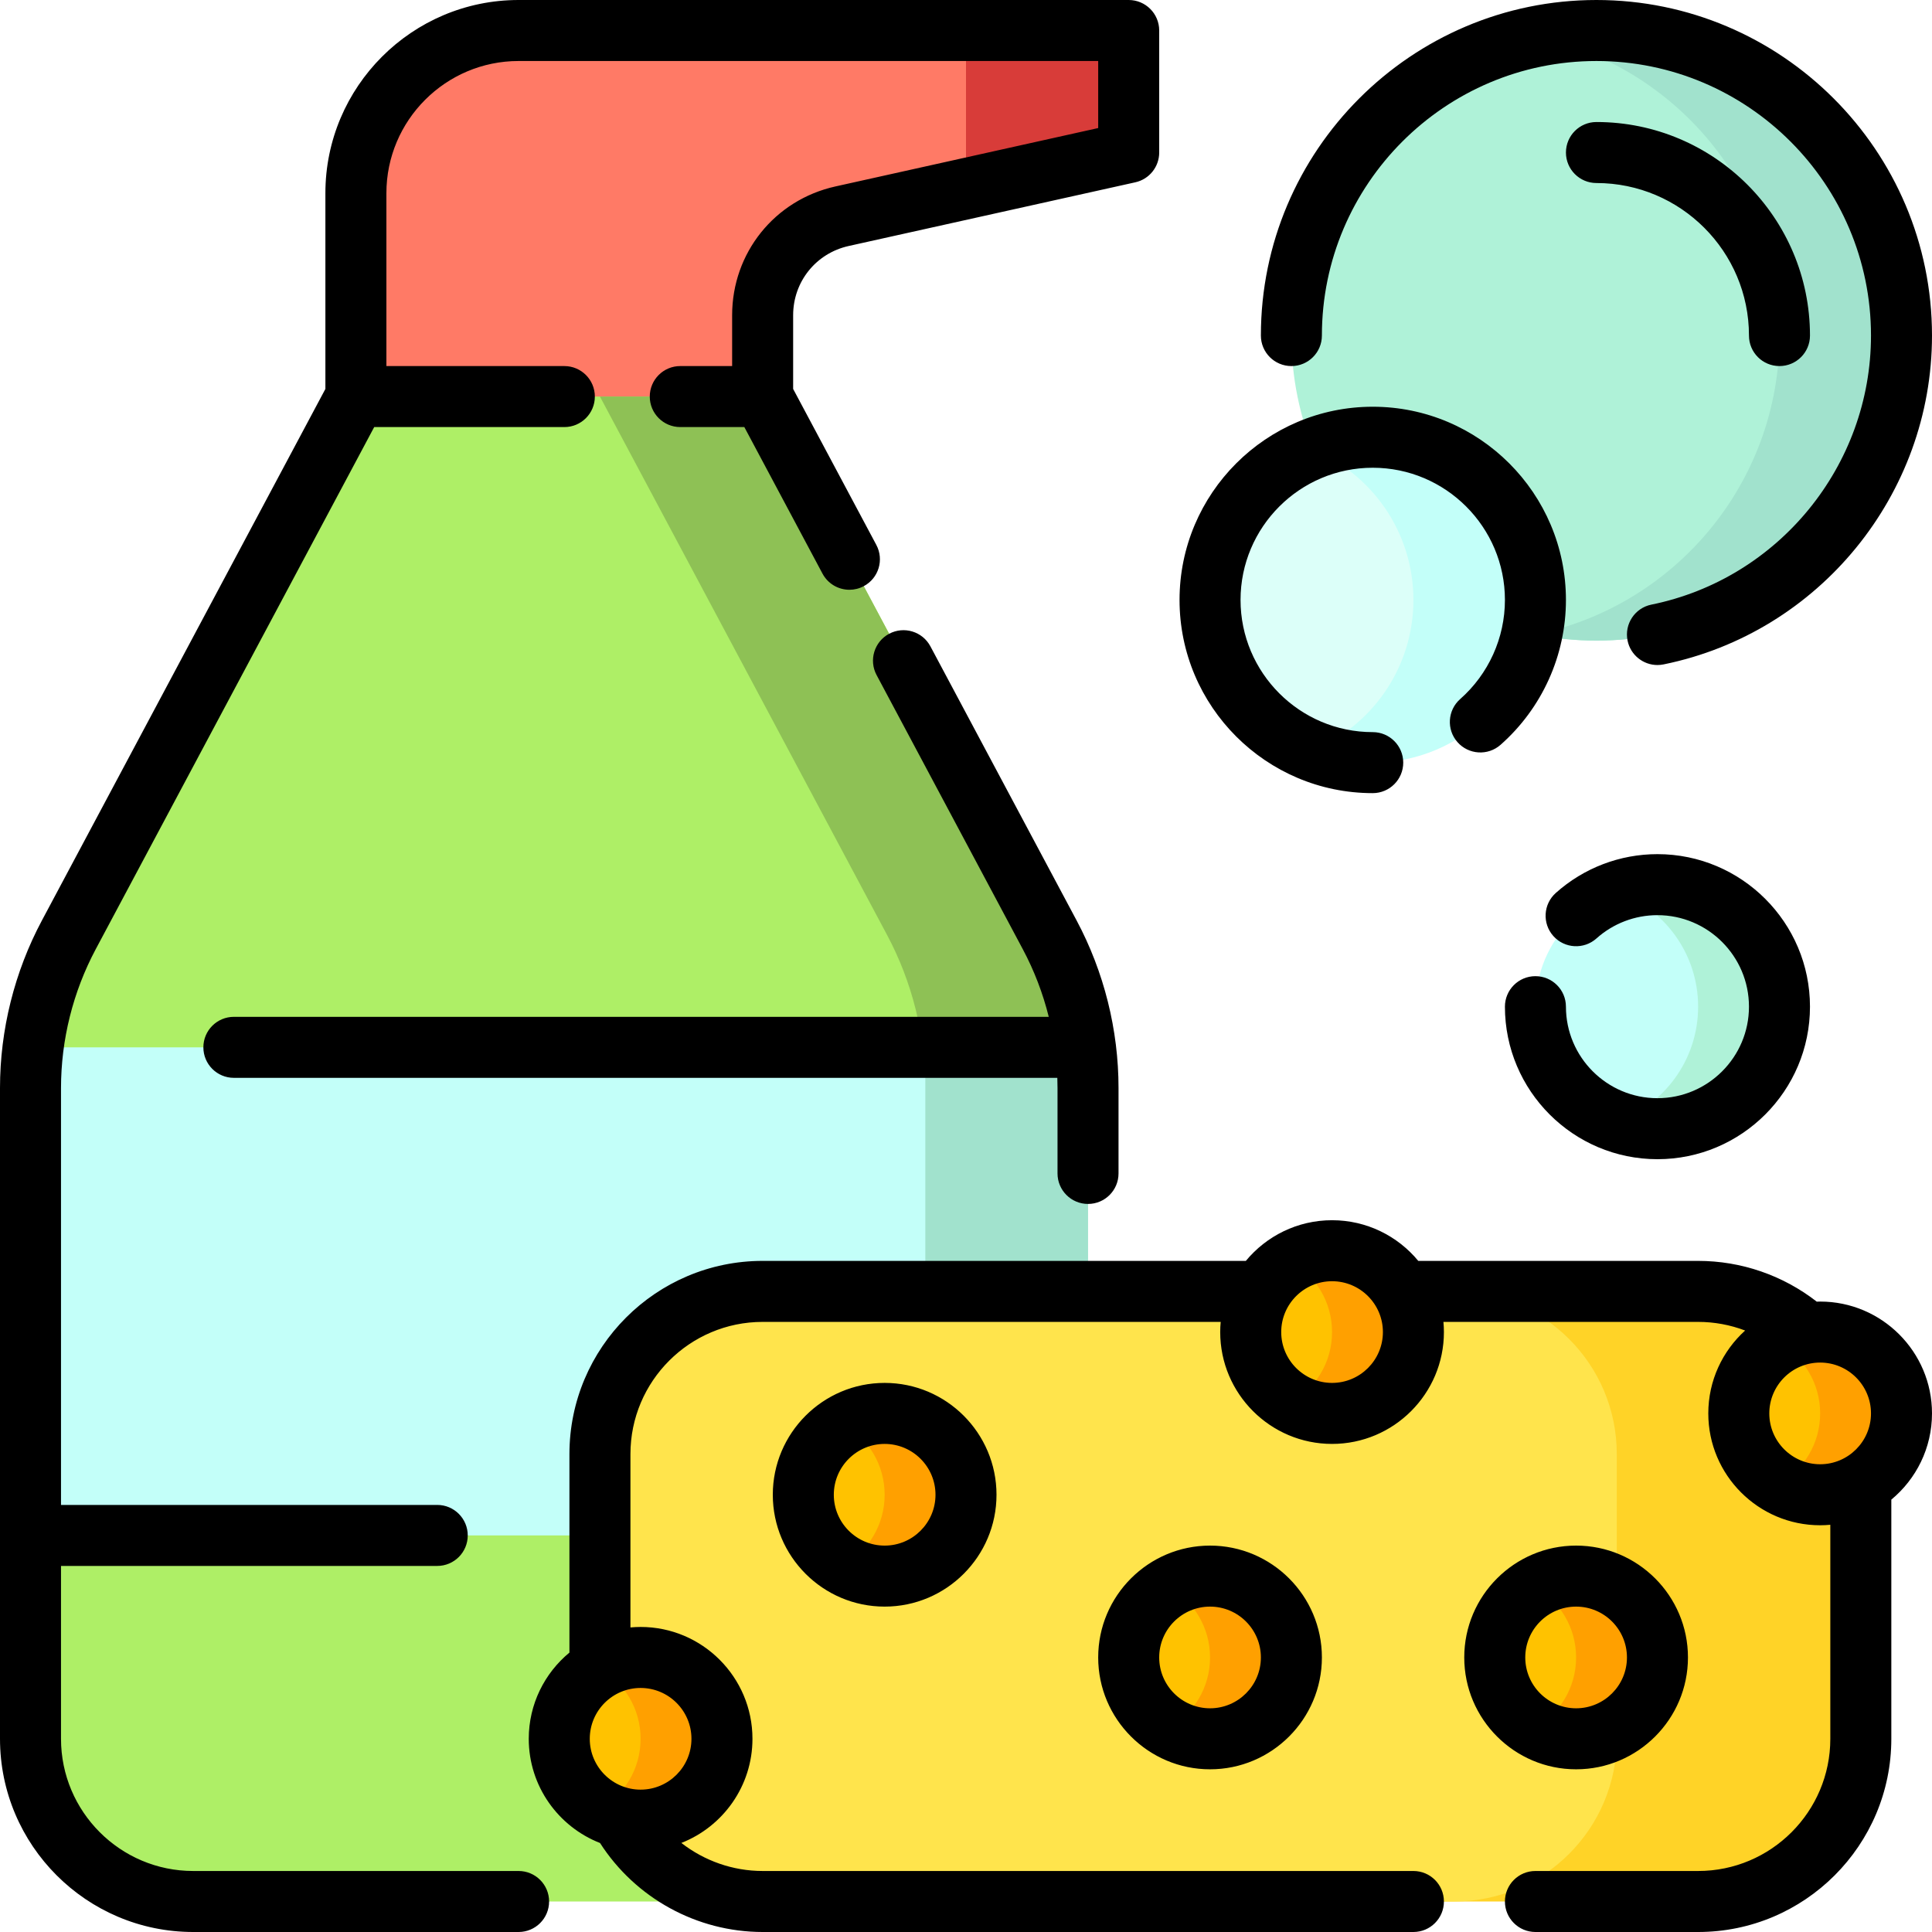
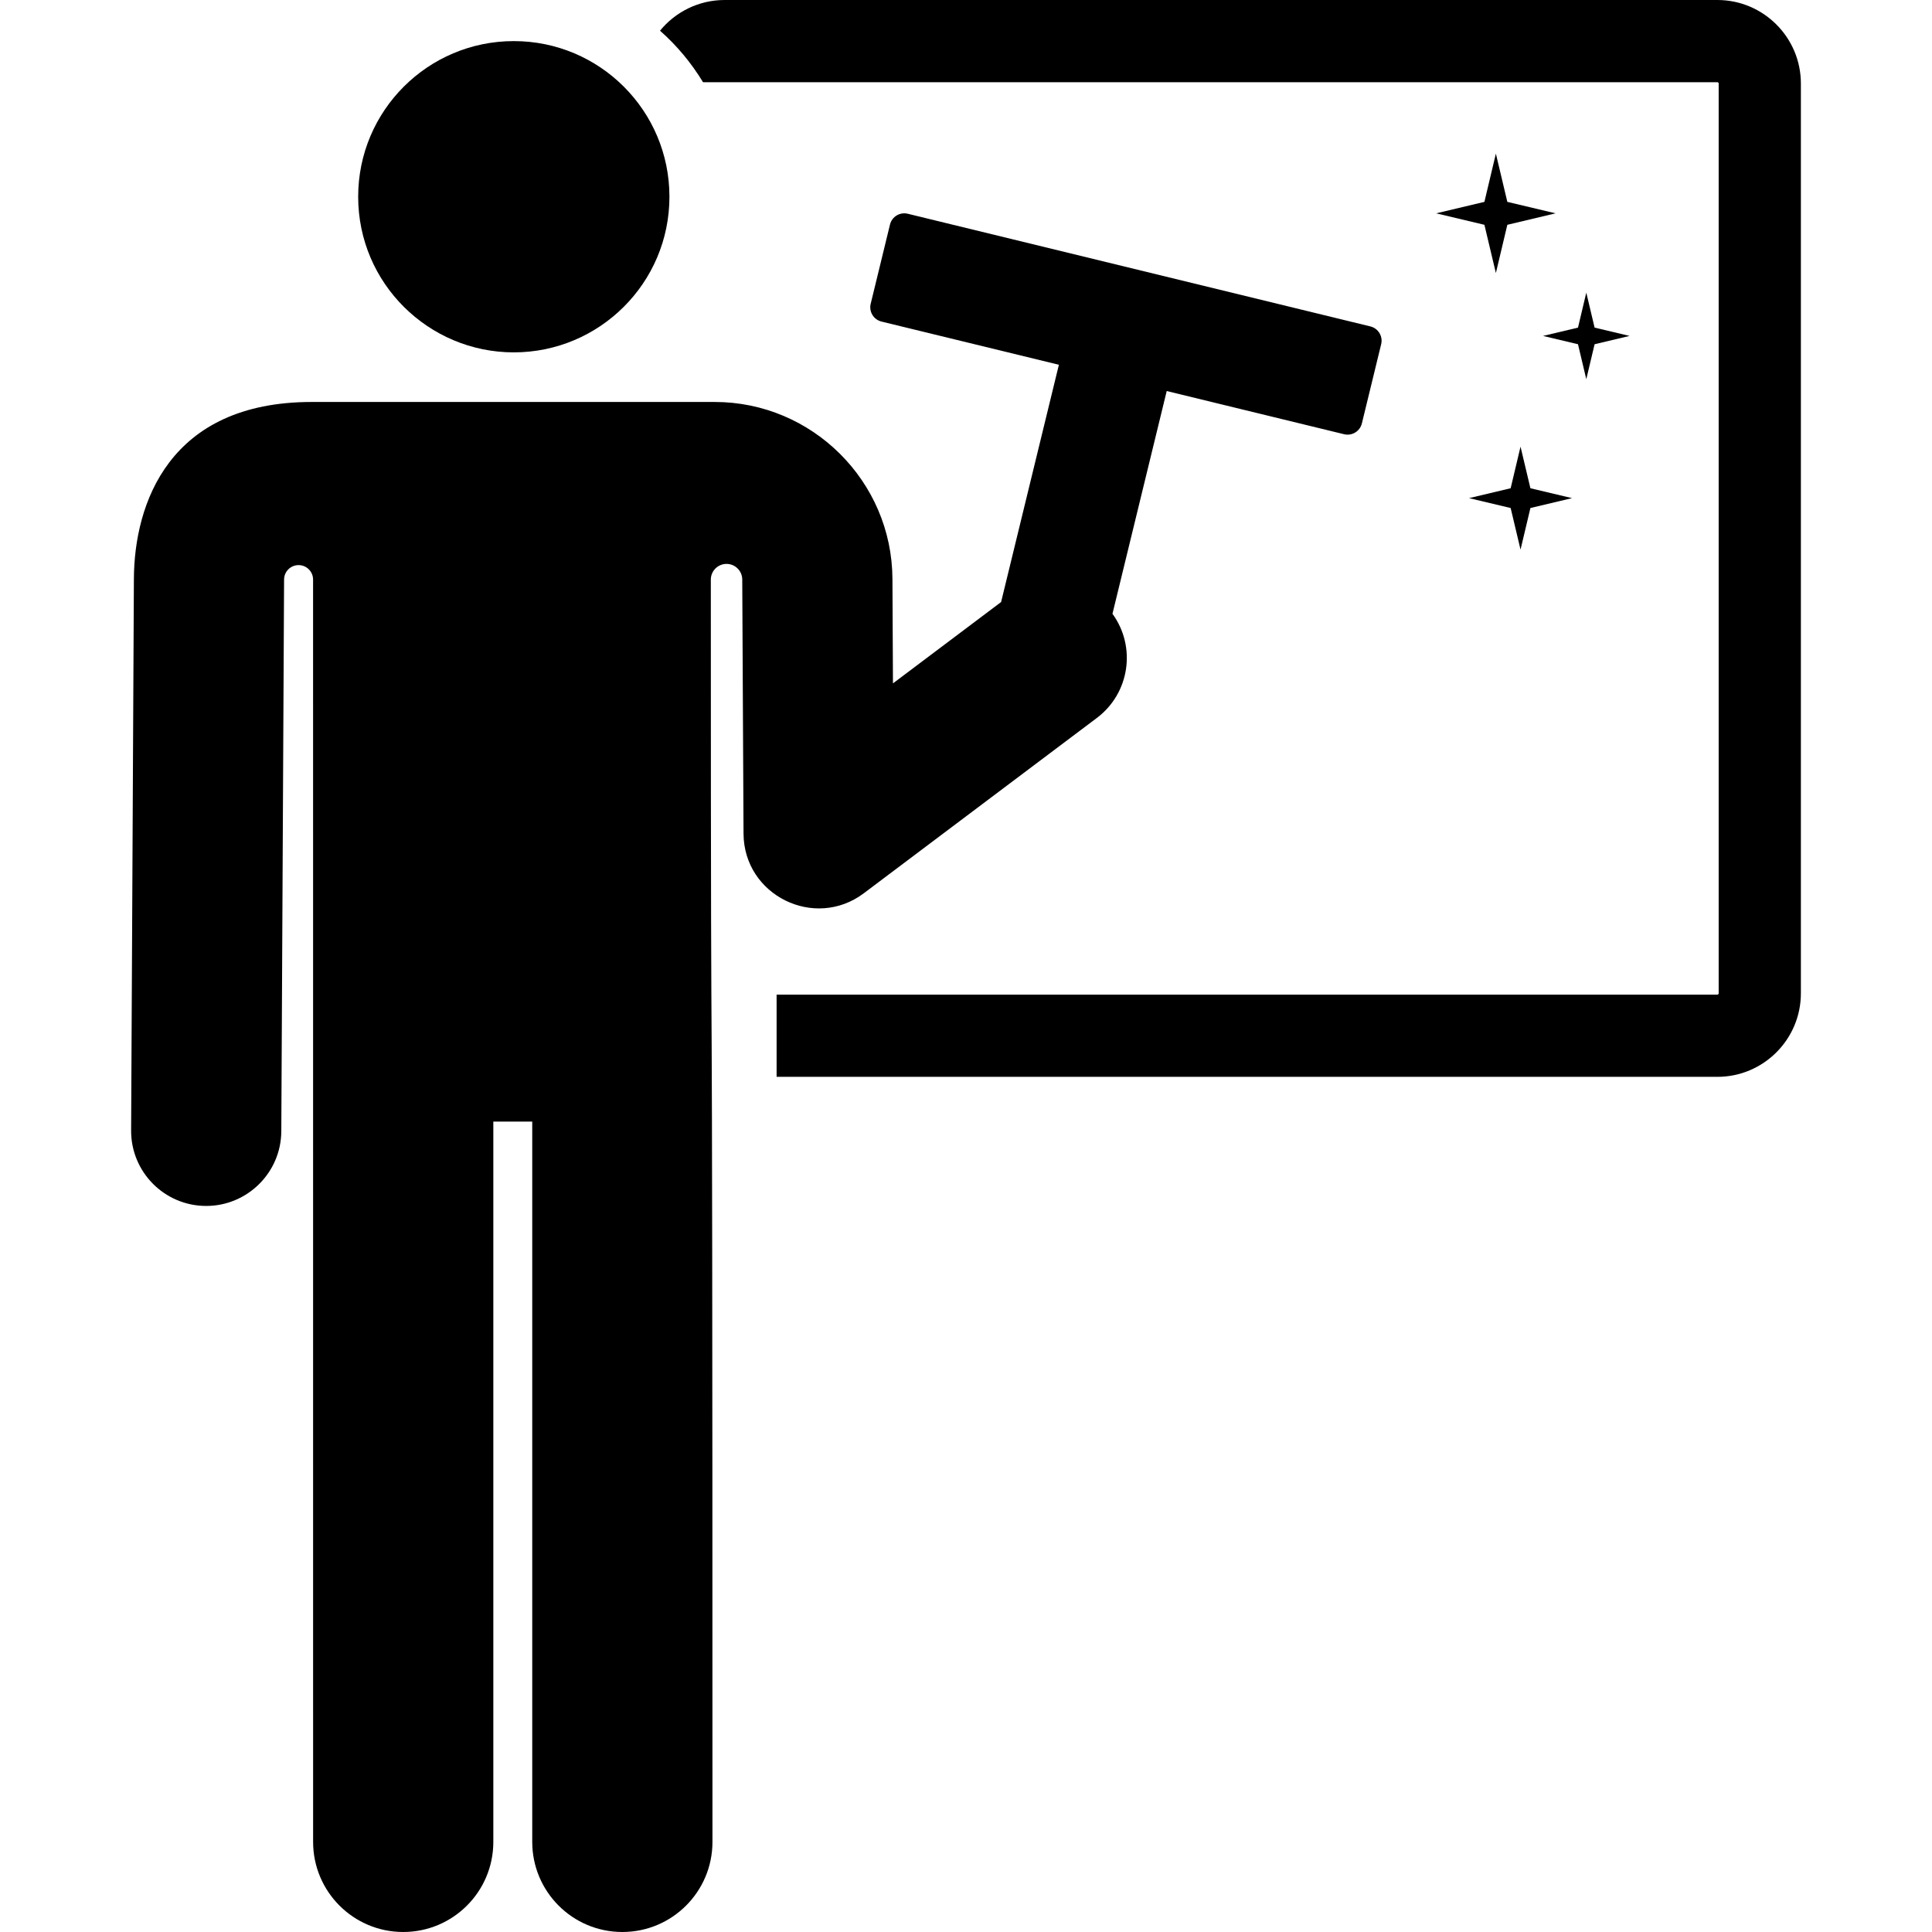
- <svg xmlns="http://www.w3.org/2000/svg" version="1.1" id="Layer_1" x="0px" y="0px" viewBox="0 0 512 512" style="enable-background:new 0 0 512 512;" xml:space="preserve">
-   <path style="fill:#D83C39;" d="M299.116,8.084v32.337L223.15,57.302c-12.297,2.732-21.045,13.639-21.045,26.235l0,0l0,0v32.337  H94.316V83.537V51.2c0-23.812,19.304-43.116,43.116-43.116H299.116z" />
-   <path style="fill:#FF7A66;" d="M256,50.002l-32.85,7.3c-12.297,2.732-21.045,13.639-21.045,26.235l0,0l0,0v32.337H94.316V83.537  V51.2c0-23.812,19.304-43.116,43.116-43.116H256V50.002z" />
-   <path style="fill:#AEEF66;" d="M278.192,247.757c6.66,12.488,10.145,26.426,10.145,40.579V460.8  c0,23.812-19.304,43.116-43.116,43.116H51.2c-23.812,0-43.116-19.304-43.116-43.116V288.337c0-14.154,3.484-28.091,10.145-40.579  l76.086-142.663h107.789L278.192,247.757z" />
-   <path style="fill:#8EC155;" d="M288.337,288.337V460.8c0,23.812-19.304,43.116-43.116,43.116h-43.116  c23.812,0,43.116-19.304,43.116-43.116V288.337c0-14.154-3.484-28.091-10.145-40.579l-76.086-142.663h43.116l76.086,142.663  C284.853,260.246,288.337,274.183,288.337,288.337z" />
-   <path style="fill:#C3FFF9;" d="M288.337,406.905H8.084V277.558h280.253V406.905z" />
-   <path style="fill:#A1E2CD;" d="M288.337,406.905h-43.116V277.558h43.116V406.905z" />
-   <path style="fill:#C3FFF9;" d="M471.579,266.779c0,17.86-14.477,32.337-32.337,32.337c-17.86,0-32.337-14.477-32.337-32.337  s14.477-32.337,32.337-32.337C457.102,234.442,471.579,248.919,471.579,266.779z" />
-   <g>
-     <path style="fill:#AFF2D8;" d="M471.579,266.779c0,17.86-14.477,32.337-32.337,32.337c-3.78,0-7.406-0.655-10.779-1.848   c12.559-4.44,21.558-16.411,21.558-30.489c0-14.078-8.999-26.049-21.558-30.489c3.373-1.192,6.999-1.848,10.779-1.848   C457.102,234.442,471.579,248.919,471.579,266.779z" />
-     <path style="fill:#AFF2D8;" d="M503.916,88.926c0,44.647-36.195,80.842-80.842,80.842s-80.842-36.195-80.842-80.842   s36.195-80.842,80.842-80.842S503.916,44.279,503.916,88.926z" />
+ <svg xmlns="http://www.w3.org/2000/svg" fill="#000000" height="800px" width="800px" version="1.1" id="Layer_1" viewBox="0 0 299.01 299.01" xml:space="preserve">
+   <g id="XMLID_212_">
+     <g>
+       <g>
+         <path d="M265.79,0H112.151c-4.028,0-7.63,1.853-10.002,4.75c2.605,2.296,4.846,4.99,6.657,7.972h156.985     c0.112,0,0.204,0.092,0.204,0.205v140.806c0,0.112-0.092,0.205-0.204,0.205H120.192v12.722H265.79     c7.127,0,12.927-5.799,12.927-12.927V12.927C278.717,5.799,272.918,0,265.79,0z" />
+         <path d="M133.684,138.25l36.08-27.141c5.077-3.819,6.131-10.994,2.409-16.114c1.851-7.6,6.62-27.18,8.396-34.476l27.451,6.685     c1.223,0.298,2.456-0.452,2.754-1.675l2.985-12.258c0.298-1.223-0.452-2.456-1.675-2.754l-71.59-17.435     c-1.223-0.298-2.456,0.452-2.754,1.675l-2.985,12.258c-0.298,1.223,0.452,2.456,1.675,2.754l27.451,6.685     c-0.383,1.573-6.569,26.971-8.943,36.72l-16.737,12.591l-0.081-16.188c-0.076-15.081-12.404-27.365-27.503-27.365     c-7.162,0-56.366,0-62.393,0C26.128,62.224,20.78,77.994,20.722,89.577l-0.429,85.382c-0.033,6.419,5.145,11.648,11.563,11.681     c0.02,0,0.04,0,0.06,0c6.348,0,11.588-5.141,11.621-11.564l0.429-85.383c0.007-1.238,1.013-2.237,2.25-2.233     c1.237,0.003,2.238,1.008,2.238,2.244c0.001,27.769,0.005,182.647,0.005,195.359c0,7.703,6.243,13.946,13.946,13.946     c7.691,0,13.946-6.228,13.946-13.946V173.588h6.022v111.475c0,7.68,6.218,13.946,13.946,13.946     c7.688,0,13.946-6.227,13.946-13.946c0-182.046-0.247-82.185-0.253-195.357c0-1.341,1.085-2.428,2.425-2.432     c1.341-0.004,2.432,1.078,2.439,2.419c0,0.001,0,0.001,0,0.001l0.198,39.327C115.124,138.594,126.093,143.961,133.684,138.25z" />
+         <polygon points="231.512,23.778 229.738,31.243 222.272,33.017 229.738,34.791 231.512,42.256 233.286,34.791 240.751,33.017      233.286,31.243    " />
+         <polygon points="245.506,58.685 246.791,53.276 252.201,51.99 246.791,50.705 245.506,45.295 244.221,50.705 238.811,51.99      244.221,53.276    " />
+         <polygon points="235.328,69.128 233.799,75.565 227.361,77.095 233.799,78.624 235.328,85.062 236.858,78.624 243.296,77.095      236.858,75.565    " />
+         <path d="M79.52,54.535c13.22,0,24.087-10.717,24.087-24.087c0-13.303-10.784-24.087-24.087-24.087     c-13.303,0-24.087,10.784-24.087,24.087C55.433,43.857,66.344,54.535,79.52,54.535z" />
+       </g>
+     </g>
  </g>
-   <path style="fill:#A1E2CD;" d="M503.916,88.926c0,44.647-36.195,80.842-80.842,80.842c-5.537,0-10.944-0.559-16.168-1.62  c36.9-7.49,64.674-40.112,64.674-79.222s-27.774-71.731-64.674-79.222c5.225-1.061,10.631-1.62,16.168-1.62  C467.722,8.084,503.916,44.279,503.916,88.926z" />
-   <path style="fill:#C3FFF9;" d="M406.905,158.989c0,23.812-19.304,43.116-43.116,43.116s-43.116-19.304-43.116-43.116  s19.304-43.116,43.116-43.116S406.905,135.178,406.905,158.989z" />
-   <path style="fill:#DCFFF9;" d="M374.568,158.989c0,18.092-11.149,33.572-26.947,39.969c-15.799-6.397-26.947-21.877-26.947-39.969  c0-18.092,11.149-33.572,26.947-39.969C363.42,125.417,374.568,140.897,374.568,158.989z" />
-   <path style="fill:#FFD327;" d="M202.105,342.232h247.916c23.812,0,43.116,19.304,43.116,43.116V460.8  c0,23.812-19.304,43.116-43.116,43.116H202.105c-23.812,0-43.116-19.304-43.116-43.116v-75.453  C158.989,361.536,178.293,342.232,202.105,342.232z" />
-   <path style="fill:#FFE44C;" d="M385.347,503.916H202.105c-23.812,0-43.116-19.304-43.116-43.116v-75.453  c0-23.812,19.304-43.116,43.116-43.116h183.242c23.812,0,43.116,19.304,43.116,43.116V460.8  C428.463,484.612,409.16,503.916,385.347,503.916z" />
-   <path style="fill:#FFC200;" d="M256,396.126c0,11.906-9.651,21.558-21.558,21.558s-21.558-9.651-21.558-21.558  c0-11.906,9.651-21.558,21.558-21.558S256,384.22,256,396.126z M482.358,353.01c-11.906,0-21.558,9.651-21.558,21.558  c0,11.906,9.651,21.558,21.558,21.558c11.906,0,21.558-9.651,21.558-21.558C503.916,362.662,494.264,353.01,482.358,353.01z   M169.768,439.242c-11.906,0-21.558,9.651-21.558,21.558c0,11.906,9.651,21.558,21.558,21.558s21.558-9.651,21.558-21.558  C191.326,448.894,181.675,439.242,169.768,439.242z M417.684,417.684c-11.906,0-21.558,9.651-21.558,21.558  c0,11.906,9.651,21.558,21.558,21.558c11.906,0,21.558-9.651,21.558-21.558C439.242,427.336,429.591,417.684,417.684,417.684z   M320.674,417.684c-11.906,0-21.558,9.651-21.558,21.558c0,11.906,9.651,21.558,21.558,21.558c11.906,0,21.558-9.651,21.558-21.558  C342.232,427.336,332.58,417.684,320.674,417.684z M353.01,331.453c-11.906,0-21.558,9.651-21.558,21.558  c0,11.906,9.651,21.558,21.558,21.558c11.906,0,21.558-9.651,21.558-21.558C374.568,341.104,364.917,331.453,353.01,331.453z" />
-   <path style="fill:#FFA000;" d="M256,396.126c0,11.906-9.651,21.558-21.558,21.558c-3.931,0-7.606-1.069-10.779-2.908  c6.437-3.728,10.779-10.675,10.779-18.65c0-7.974-4.342-14.921-10.779-18.65c3.173-1.839,6.848-2.908,10.779-2.908  C246.349,374.568,256,384.22,256,396.126z M169.768,439.242c-3.931,0-7.606,1.069-10.779,2.908  c6.437,3.728,10.779,10.675,10.779,18.65s-4.342,14.921-10.779,18.65c3.173,1.839,6.848,2.908,10.779,2.908  c11.906,0,21.558-9.651,21.558-21.558C191.326,448.894,181.675,439.242,169.768,439.242z M320.674,417.684  c-3.931,0-7.606,1.069-10.779,2.908c6.437,3.728,10.779,10.675,10.779,18.65s-4.342,14.921-10.779,18.65  c3.173,1.839,6.848,2.908,10.779,2.908c11.906,0,21.558-9.651,21.558-21.558C342.232,427.336,332.58,417.684,320.674,417.684z   M353.01,331.453c-3.931,0-7.606,1.069-10.779,2.908c6.437,3.728,10.779,10.675,10.779,18.65s-4.342,14.921-10.779,18.65  c3.173,1.839,6.848,2.908,10.779,2.908c11.906,0,21.558-9.651,21.558-21.558C374.568,341.104,364.917,331.453,353.01,331.453z   M417.684,417.684c-3.931,0-7.606,1.069-10.779,2.908c6.437,3.728,10.779,10.675,10.779,18.65s-4.342,14.921-10.779,18.65  c3.173,1.839,6.848,2.908,10.779,2.908c11.906,0,21.558-9.651,21.558-21.558C439.242,427.336,429.591,417.684,417.684,417.684z   M482.358,353.01c-3.931,0-7.606,1.069-10.779,2.908c6.437,3.729,10.779,10.675,10.779,18.65c0,7.974-4.342,14.921-10.779,18.65  c3.173,1.839,6.848,2.908,10.779,2.908c11.906,0,21.558-9.651,21.558-21.558C503.916,362.662,494.264,353.01,482.358,353.01z" />
-   <path d="M463.495,266.779c0-13.372-10.88-24.253-24.253-24.253c-5.977,0-11.718,2.192-16.166,6.174  c-3.329,2.976-8.439,2.694-11.416-0.633c-2.977-3.327-2.694-8.438,0.633-11.416c7.418-6.638,16.989-10.294,26.95-10.294  c22.289,0,40.421,18.132,40.421,40.421S461.531,307.2,439.242,307.2c-22.289,0-40.421-18.132-40.421-40.421  c0-4.466,3.618-8.084,8.084-8.084s8.084,3.618,8.084,8.084c0,13.372,10.88,24.253,24.253,24.253  C452.614,291.032,463.495,280.151,463.495,266.779z M342.232,97.011c4.466,0,8.084-3.618,8.084-8.084  c0-40.119,32.639-72.758,72.758-72.758s72.758,32.639,72.758,72.758c0,34.47-24.476,64.457-58.198,71.303  c-4.376,0.887-7.202,5.154-6.313,9.531c0.778,3.833,4.149,6.477,7.914,6.477c0.532,0,1.075-0.053,1.617-0.163  C482.077,167.705,512,131.055,512,88.926C512,39.893,472.107,0,423.074,0s-88.926,39.893-88.926,88.926  C334.147,93.392,337.766,97.011,342.232,97.011z M463.495,88.926c0,4.466,3.618,8.084,8.084,8.084s8.084-3.618,8.084-8.084  c0-31.203-25.387-56.589-56.589-56.589c-4.466,0-8.084,3.618-8.084,8.084s3.618,8.084,8.084,8.084  C445.362,48.505,463.495,66.638,463.495,88.926z M363.789,210.189c4.466,0,8.084-3.618,8.084-8.084s-3.618-8.084-8.084-8.084  c-19.317,0-35.032-15.715-35.032-35.032s15.715-35.032,35.032-35.032c19.317,0,35.032,15.715,35.032,35.032  c0,10.045-4.323,19.623-11.862,26.276c-3.347,2.953-3.666,8.063-0.711,11.411c2.955,3.348,8.063,3.665,11.411,0.711  c11.015-9.72,17.331-23.716,17.331-38.398c0-28.231-22.969-51.2-51.2-51.2s-51.2,22.969-51.2,51.2S335.558,210.189,363.789,210.189z   M137.432,495.832H51.2c-19.316,0-35.032-15.715-35.032-35.032v-45.811h99.705c4.465,0,8.084-3.618,8.084-8.084  s-3.62-8.084-8.084-8.084H16.168V288.337c0-12.781,3.179-25.498,9.193-36.776l73.805-138.382h50.392  c4.465,0,8.084-3.618,8.084-8.084c0-4.466-3.62-8.084-8.084-8.084H102.4V51.2c0-19.317,15.716-35.032,35.032-35.032h153.6v17.767  l-69.635,15.475c-16.119,3.582-27.375,17.615-27.375,34.126v13.474h-13.743c-4.465,0-8.084,3.618-8.084,8.084  c0,4.466,3.62,8.084,8.084,8.084h16.977l20.713,38.835c1.455,2.728,4.25,4.282,7.14,4.282c1.284,0,2.586-0.307,3.797-0.954  c3.94-2.101,5.43-6.998,3.329-10.936l-22.044-41.333V83.537c0-8.874,6.05-16.417,14.714-18.344l75.966-16.881  c3.699-0.821,6.33-4.101,6.33-7.891V8.084c0-4.466-3.618-8.084-8.084-8.084H137.432c-28.231,0-51.2,22.969-51.2,51.2v51.874  L11.096,243.952C3.837,257.564,0,272.911,0,288.337V460.8C0,489.031,22.969,512,51.2,512h86.232c4.465,0,8.084-3.618,8.084-8.084  S141.896,495.832,137.432,495.832z M288.337,319.057c4.466,0,8.084-3.618,8.084-8.084v-22.636c0-15.426-3.837-30.774-11.097-44.384  l-38.756-72.667c-2.102-3.94-7-5.428-10.937-3.329c-3.94,2.101-5.43,6.998-3.329,10.936l38.757,72.667  c3.021,5.665,5.326,11.695,6.873,17.912H61.979c-4.465,0-8.084,3.618-8.084,8.084s3.62,8.084,8.084,8.084h218.223  c0.031,0.898,0.051,1.796,0.051,2.695v22.636C280.253,315.438,283.871,319.057,288.337,319.057z M234.442,366.484  c16.345,0,29.642,13.298,29.642,29.642c0,16.344-13.297,29.642-29.642,29.642S204.8,412.47,204.8,396.126  C204.8,379.782,218.097,366.484,234.442,366.484z M234.442,382.653c-7.43,0-13.474,6.044-13.474,13.474  c0,7.43,6.044,13.474,13.474,13.474s13.474-6.044,13.474-13.474C247.916,388.696,241.872,382.653,234.442,382.653z M512,374.568  c0,9.185-4.199,17.407-10.779,22.848V460.8c0,28.231-22.969,51.2-51.2,51.2h-43.116c-4.466,0-8.084-3.618-8.084-8.084  s3.618-8.084,8.084-8.084h43.116c19.317,0,35.032-15.715,35.032-35.032v-56.718c-0.888,0.08-1.786,0.128-2.695,0.128  c-16.344,0-29.642-13.298-29.642-29.642c0-8.701,3.769-16.538,9.76-21.965c-3.943-1.499-8.159-2.287-12.455-2.287h-67.497  c0.081,0.888,0.128,1.786,0.128,2.695c0,16.344-13.298,29.642-29.642,29.642c-16.344,0-29.642-13.298-29.642-29.642  c0-0.909,0.047-1.807,0.128-2.695H202.105c-19.316,0-35.032,15.715-35.032,35.032v45.939c0.888-0.08,1.786-0.128,2.695-0.128  c16.345,0,29.642,13.298,29.642,29.642c0,12.535-7.826,23.271-18.845,27.597c6.074,4.729,13.635,7.434,21.54,7.434h172.463  c4.466,0,8.084,3.618,8.084,8.084S379.034,512,374.568,512H202.105c-17.428,0-33.715-8.989-43.092-23.586  c-11.042-4.316-18.887-15.062-18.887-27.613c0-9.185,4.199-17.407,10.779-22.848v-52.604c0-28.231,22.969-51.2,51.2-51.2h128.057  c5.441-6.579,13.663-10.779,22.848-10.779c9.185,0,17.407,4.199,22.848,10.779h74.162c11.434,0,22.476,3.822,31.439,10.802  c0.299-0.009,0.597-0.023,0.898-0.023C498.702,344.926,512,358.224,512,374.568z M169.768,447.326  c-7.43,0-13.474,6.044-13.474,13.474s6.044,13.474,13.474,13.474s13.474-6.044,13.474-13.474S177.198,447.326,169.768,447.326z   M366.484,353.01c0-7.43-6.044-13.474-13.474-13.474s-13.474,6.044-13.474,13.474s6.044,13.474,13.474,13.474  S366.484,360.44,366.484,353.01z M482.358,388.042c7.43,0,13.474-6.044,13.474-13.474c0-7.43-6.044-13.474-13.474-13.474  s-13.474,6.044-13.474,13.474C468.884,381.998,474.928,388.042,482.358,388.042z M417.684,468.884  c-16.344,0-29.642-13.298-29.642-29.642c0-16.344,13.298-29.642,29.642-29.642c16.344,0,29.642,13.298,29.642,29.642  C447.326,455.586,434.028,468.884,417.684,468.884z M417.684,452.716c7.43,0,13.474-6.044,13.474-13.474  s-6.044-13.474-13.474-13.474s-13.474,6.044-13.474,13.474S410.254,452.716,417.684,452.716z M320.674,409.6  c16.344,0,29.642,13.298,29.642,29.642c0,16.344-13.298,29.642-29.642,29.642s-29.642-13.298-29.642-29.642  C291.032,422.898,304.33,409.6,320.674,409.6z M320.674,425.768c-7.43,0-13.474,6.044-13.474,13.474s6.044,13.474,13.474,13.474  s13.474-6.044,13.474-13.474S328.104,425.768,320.674,425.768z" />
-   <g>
- </g>
-   <g>
- </g>
-   <g>
- </g>
-   <g>
- </g>
-   <g>
- </g>
-   <g>
- </g>
-   <g>
- </g>
-   <g>
- </g>
-   <g>
- </g>
-   <g>
- </g>
-   <g>
- </g>
-   <g>
- </g>
-   <g>
- </g>
-   <g>
- </g>
-   <g>
- </g>
</svg>
